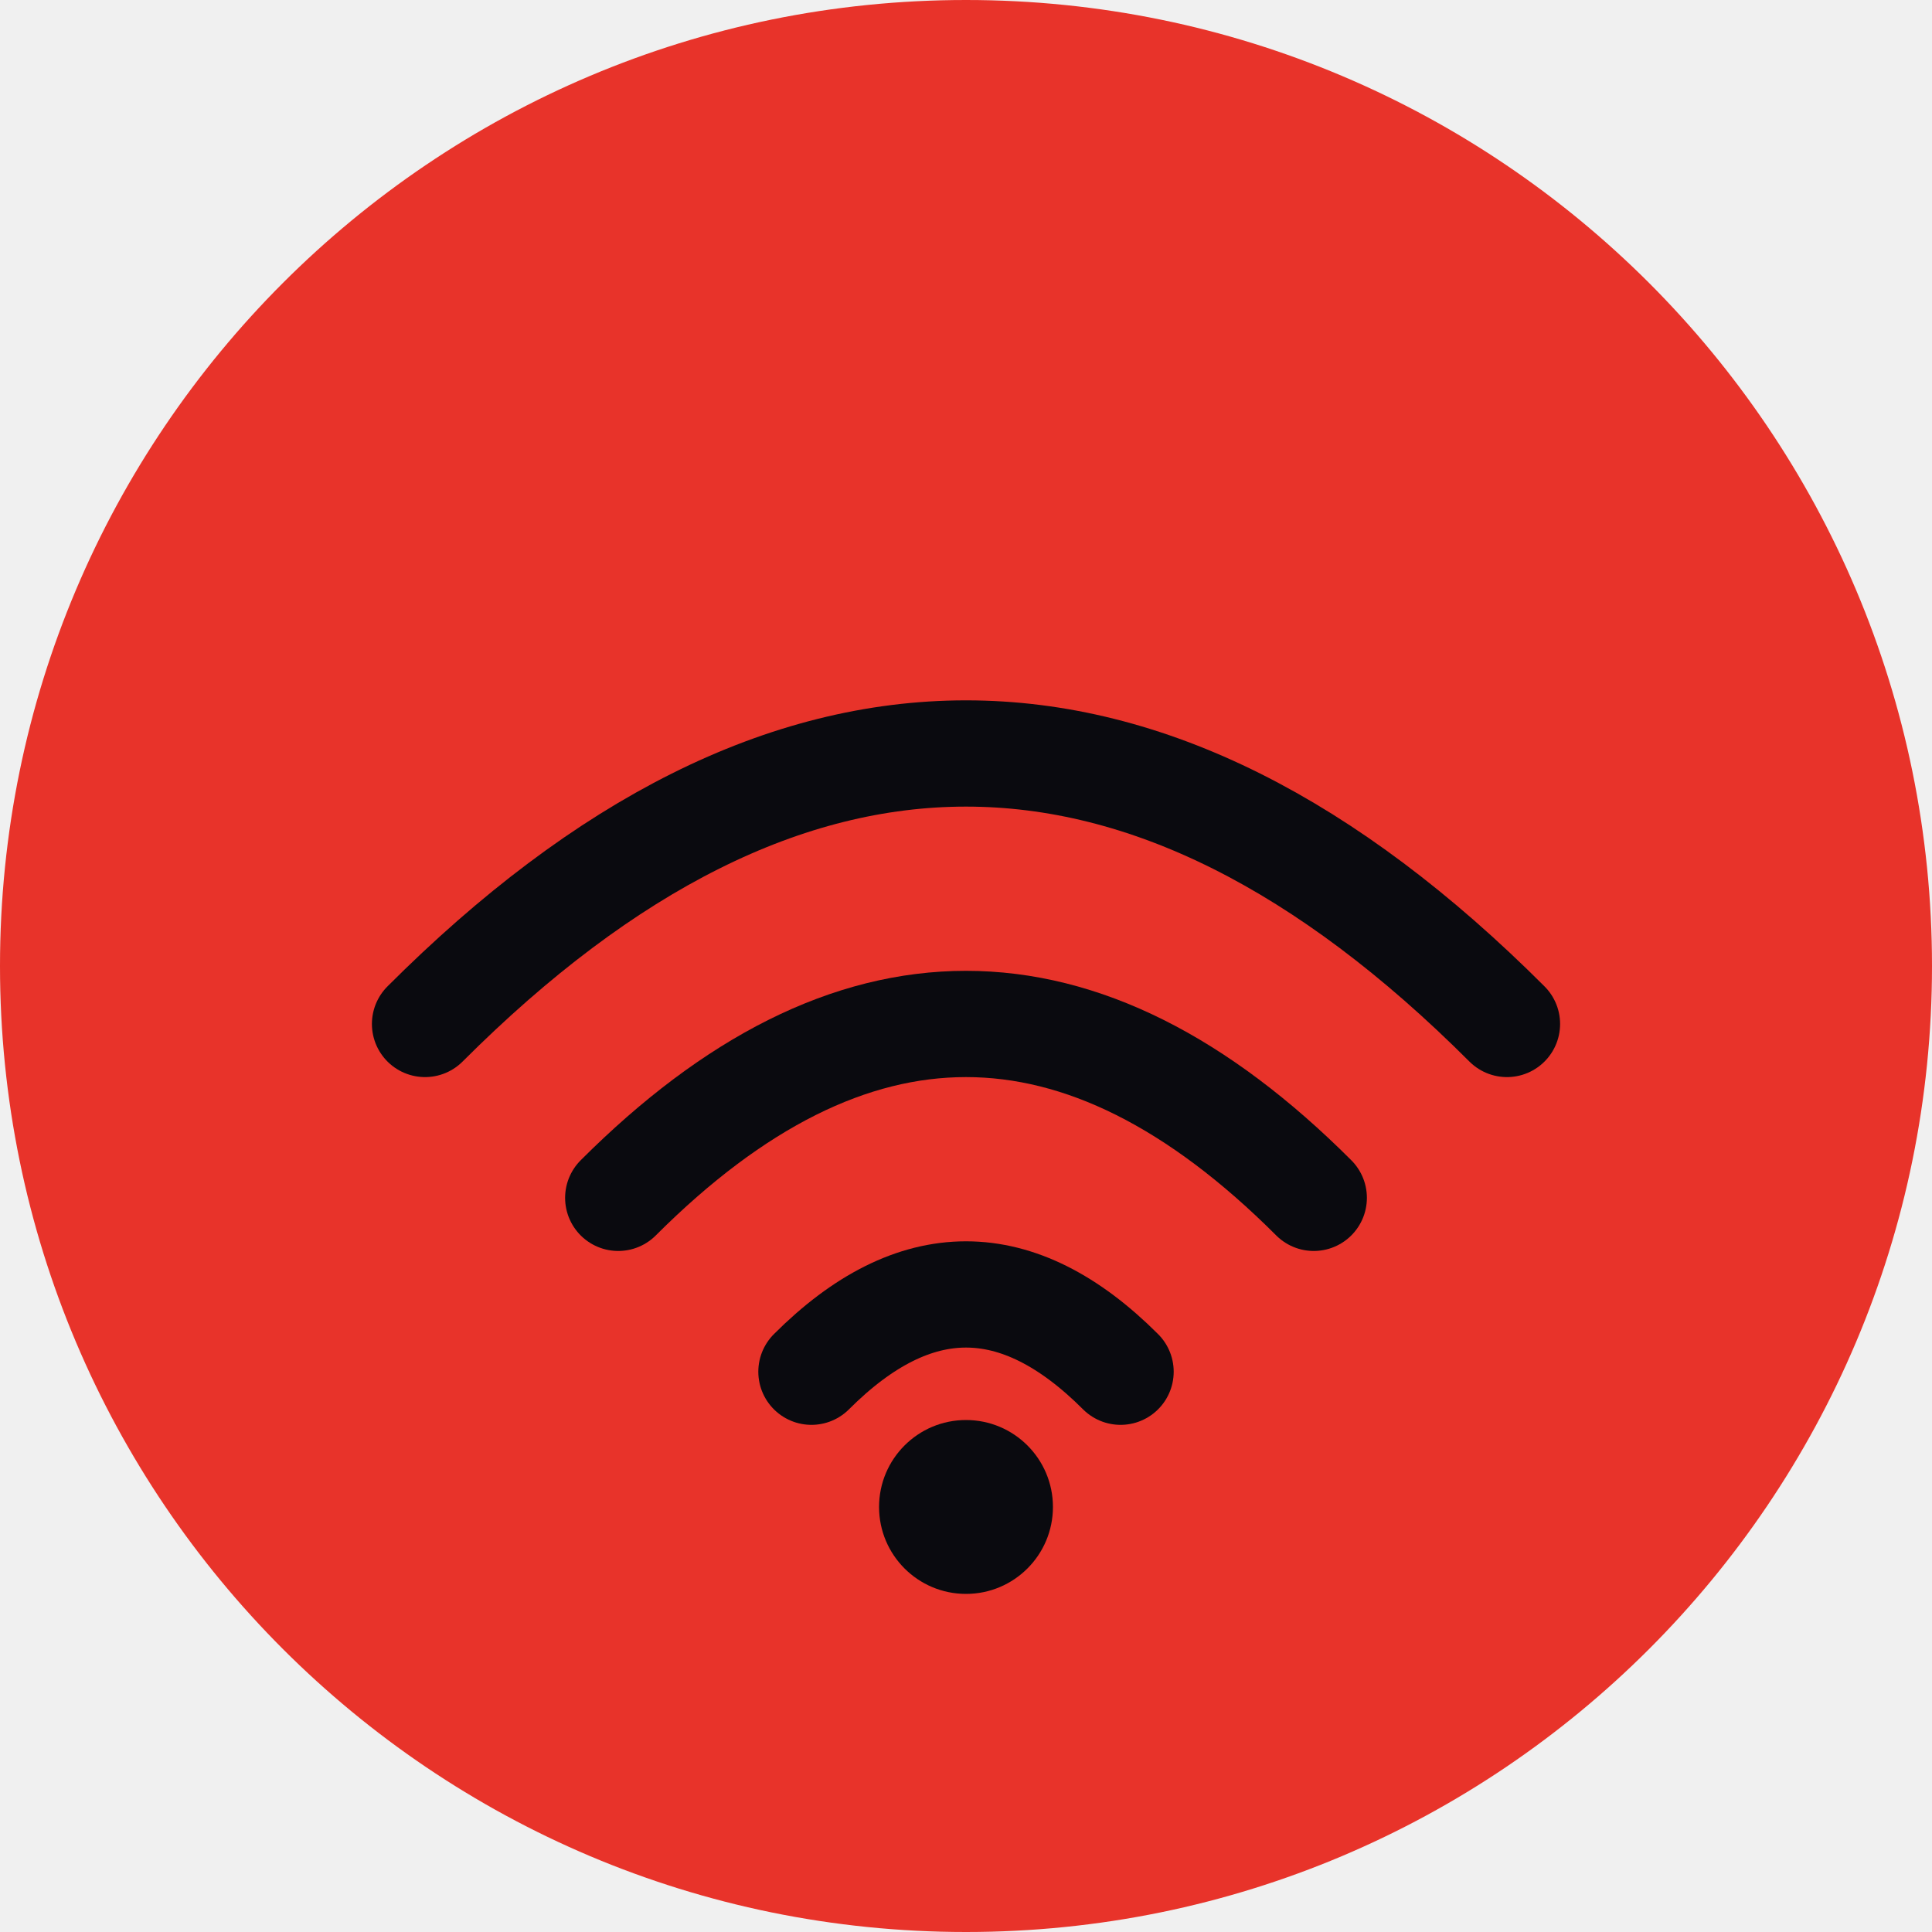
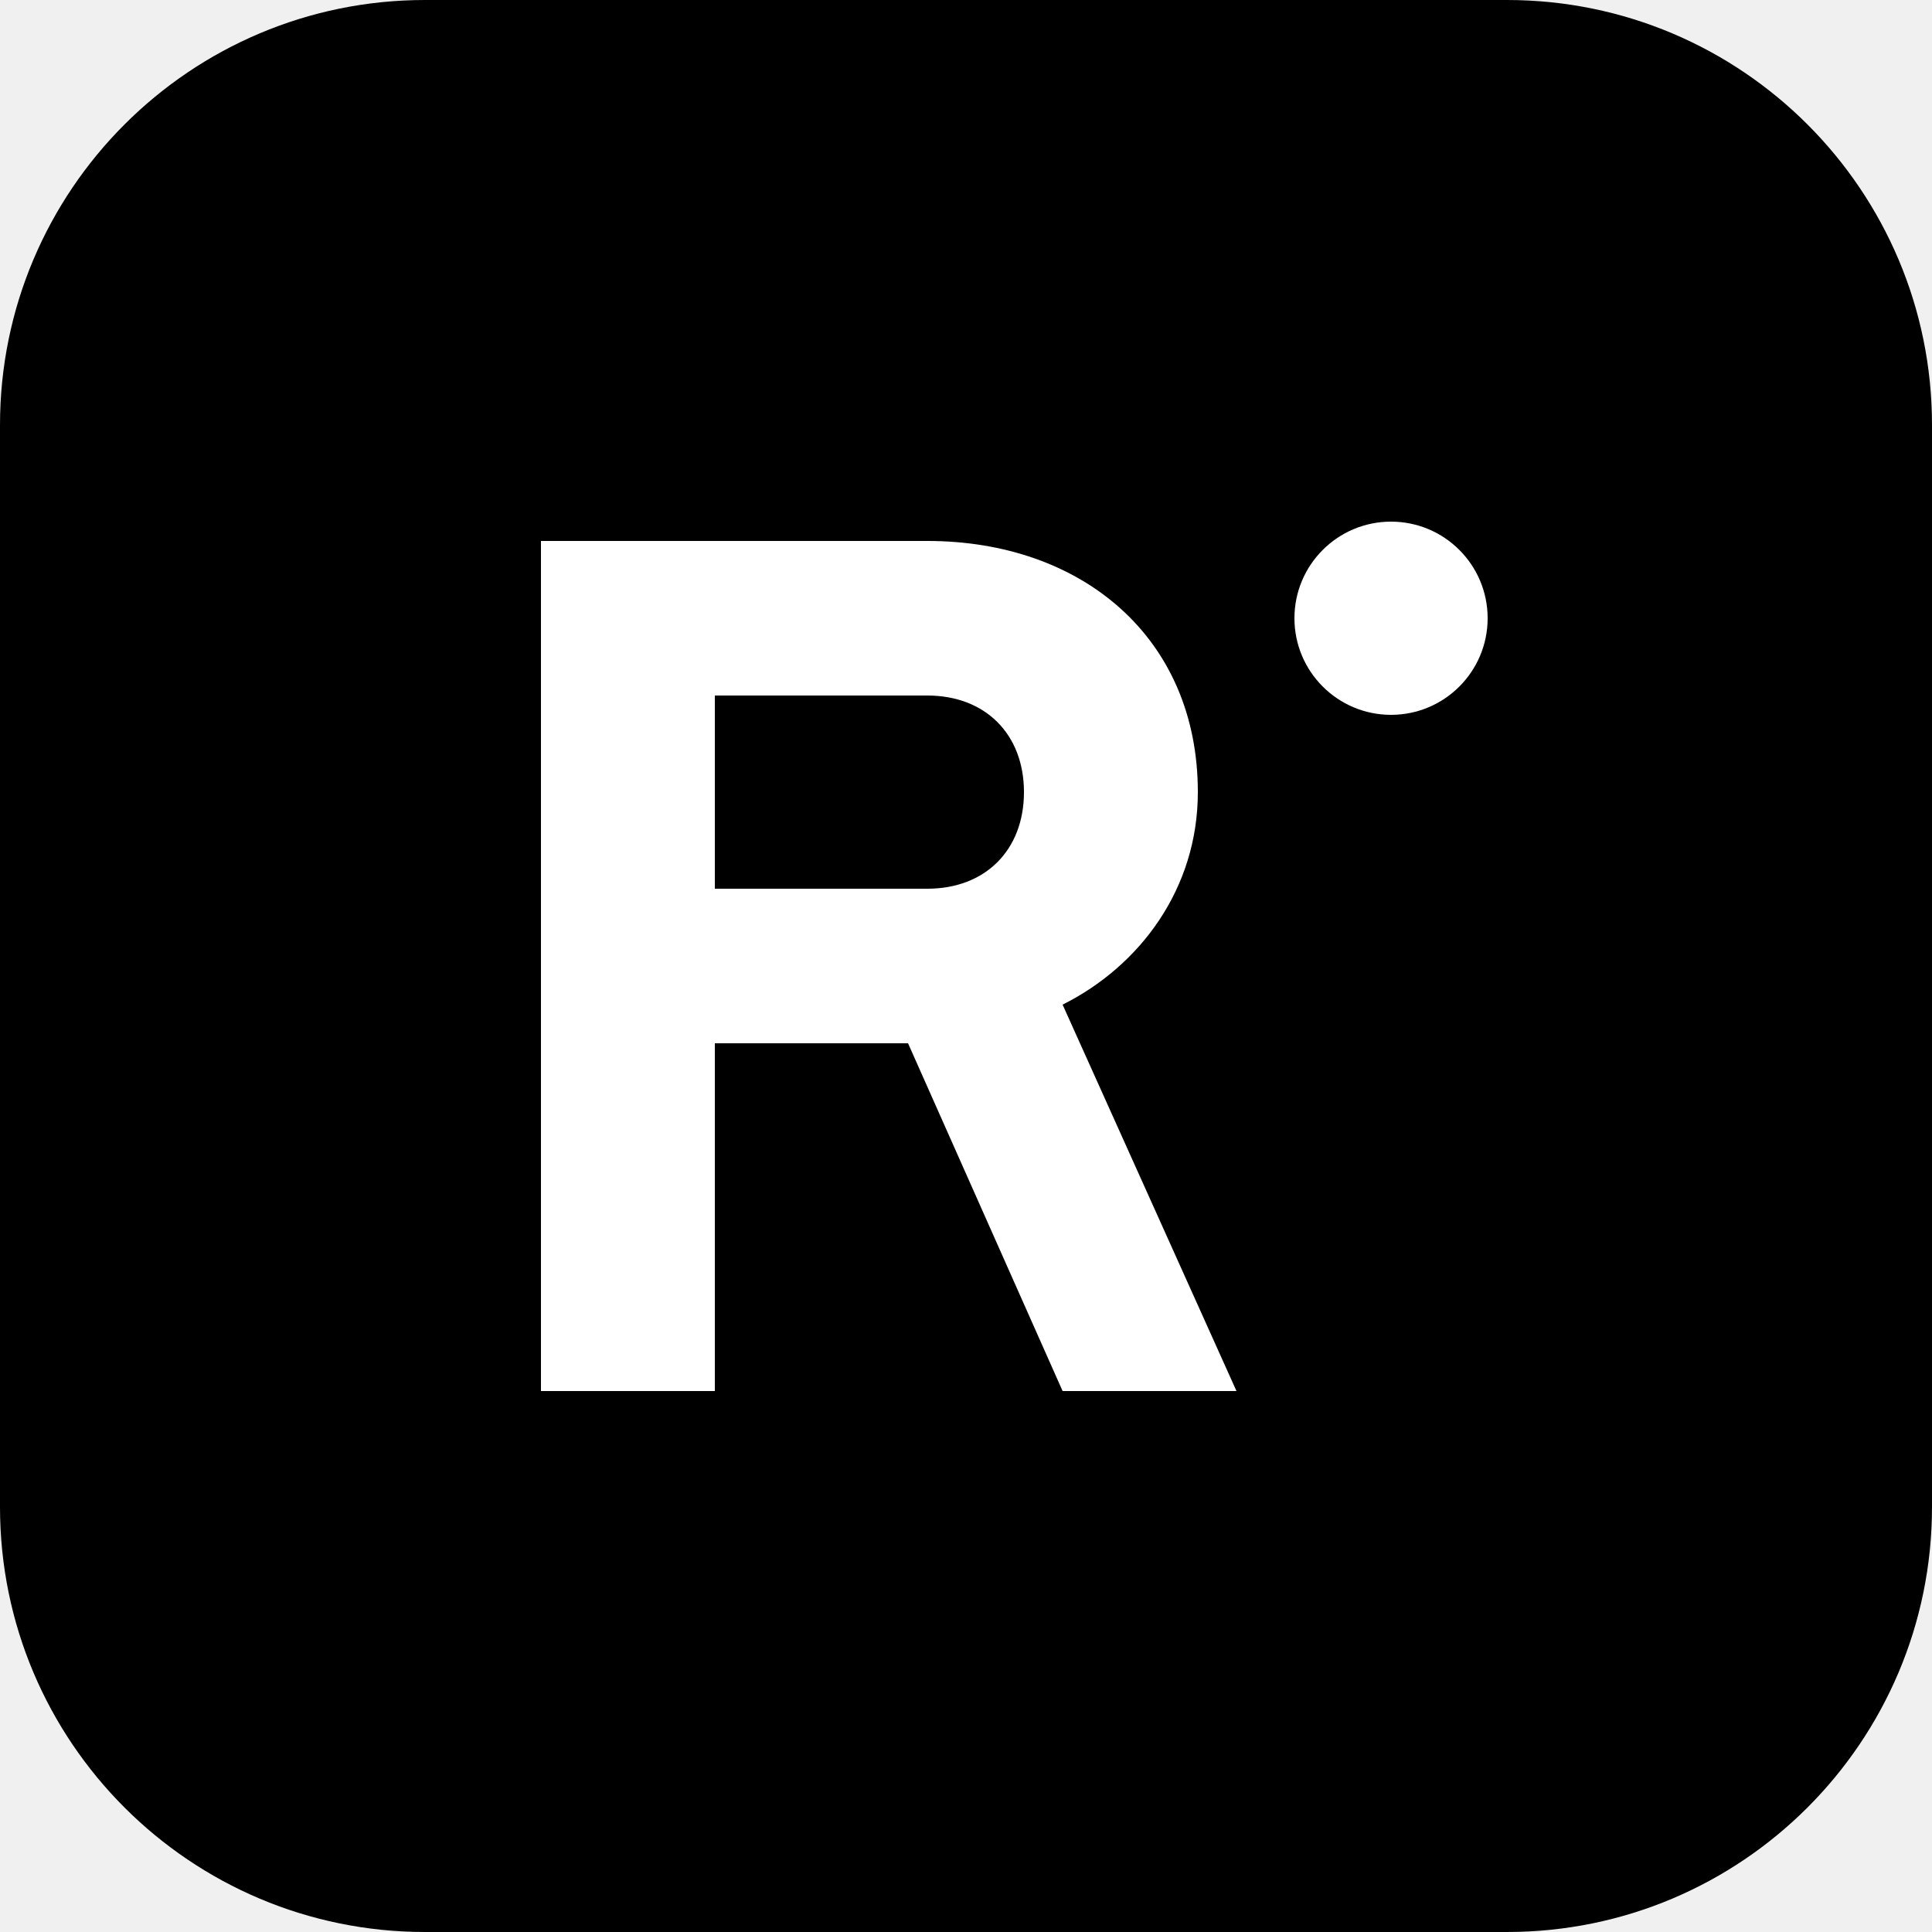
<svg xmlns="http://www.w3.org/2000/svg" viewBox="0 0 100 100" fill="none">
-   <circle cx="50" cy="50" r="50" fill="#e8332a" />
-   <path d="M22 53 Q50 25 78 53" stroke="#0a0a0f" stroke-width="5.5" stroke-linecap="round" />
-   <path d="M32 62 Q50 44 68 62" stroke="#0a0a0f" stroke-width="5.5" stroke-linecap="round" />
-   <path d="M42 71 Q50 63 58 71" stroke="#0a0a0f" stroke-width="5.5" stroke-linecap="round" />
-   <circle cx="50" cy="78" r="4.5" fill="#0a0a0f" />
+   <rect width="100" height="100" rx="22" fill="#000000" />
+   <path d="M28 72V28h20c8 0 14 5 14 13 0 5-3 9-7 11l9 20h-9l-8-18h-10v18h-9zm9-26h11c3 0 5-2 5-5s-2-5-5-5h-11v10z" fill="#ffffff" />
+   <circle cx="72" cy="32" r="5" fill="#ffffff" />
</svg>
